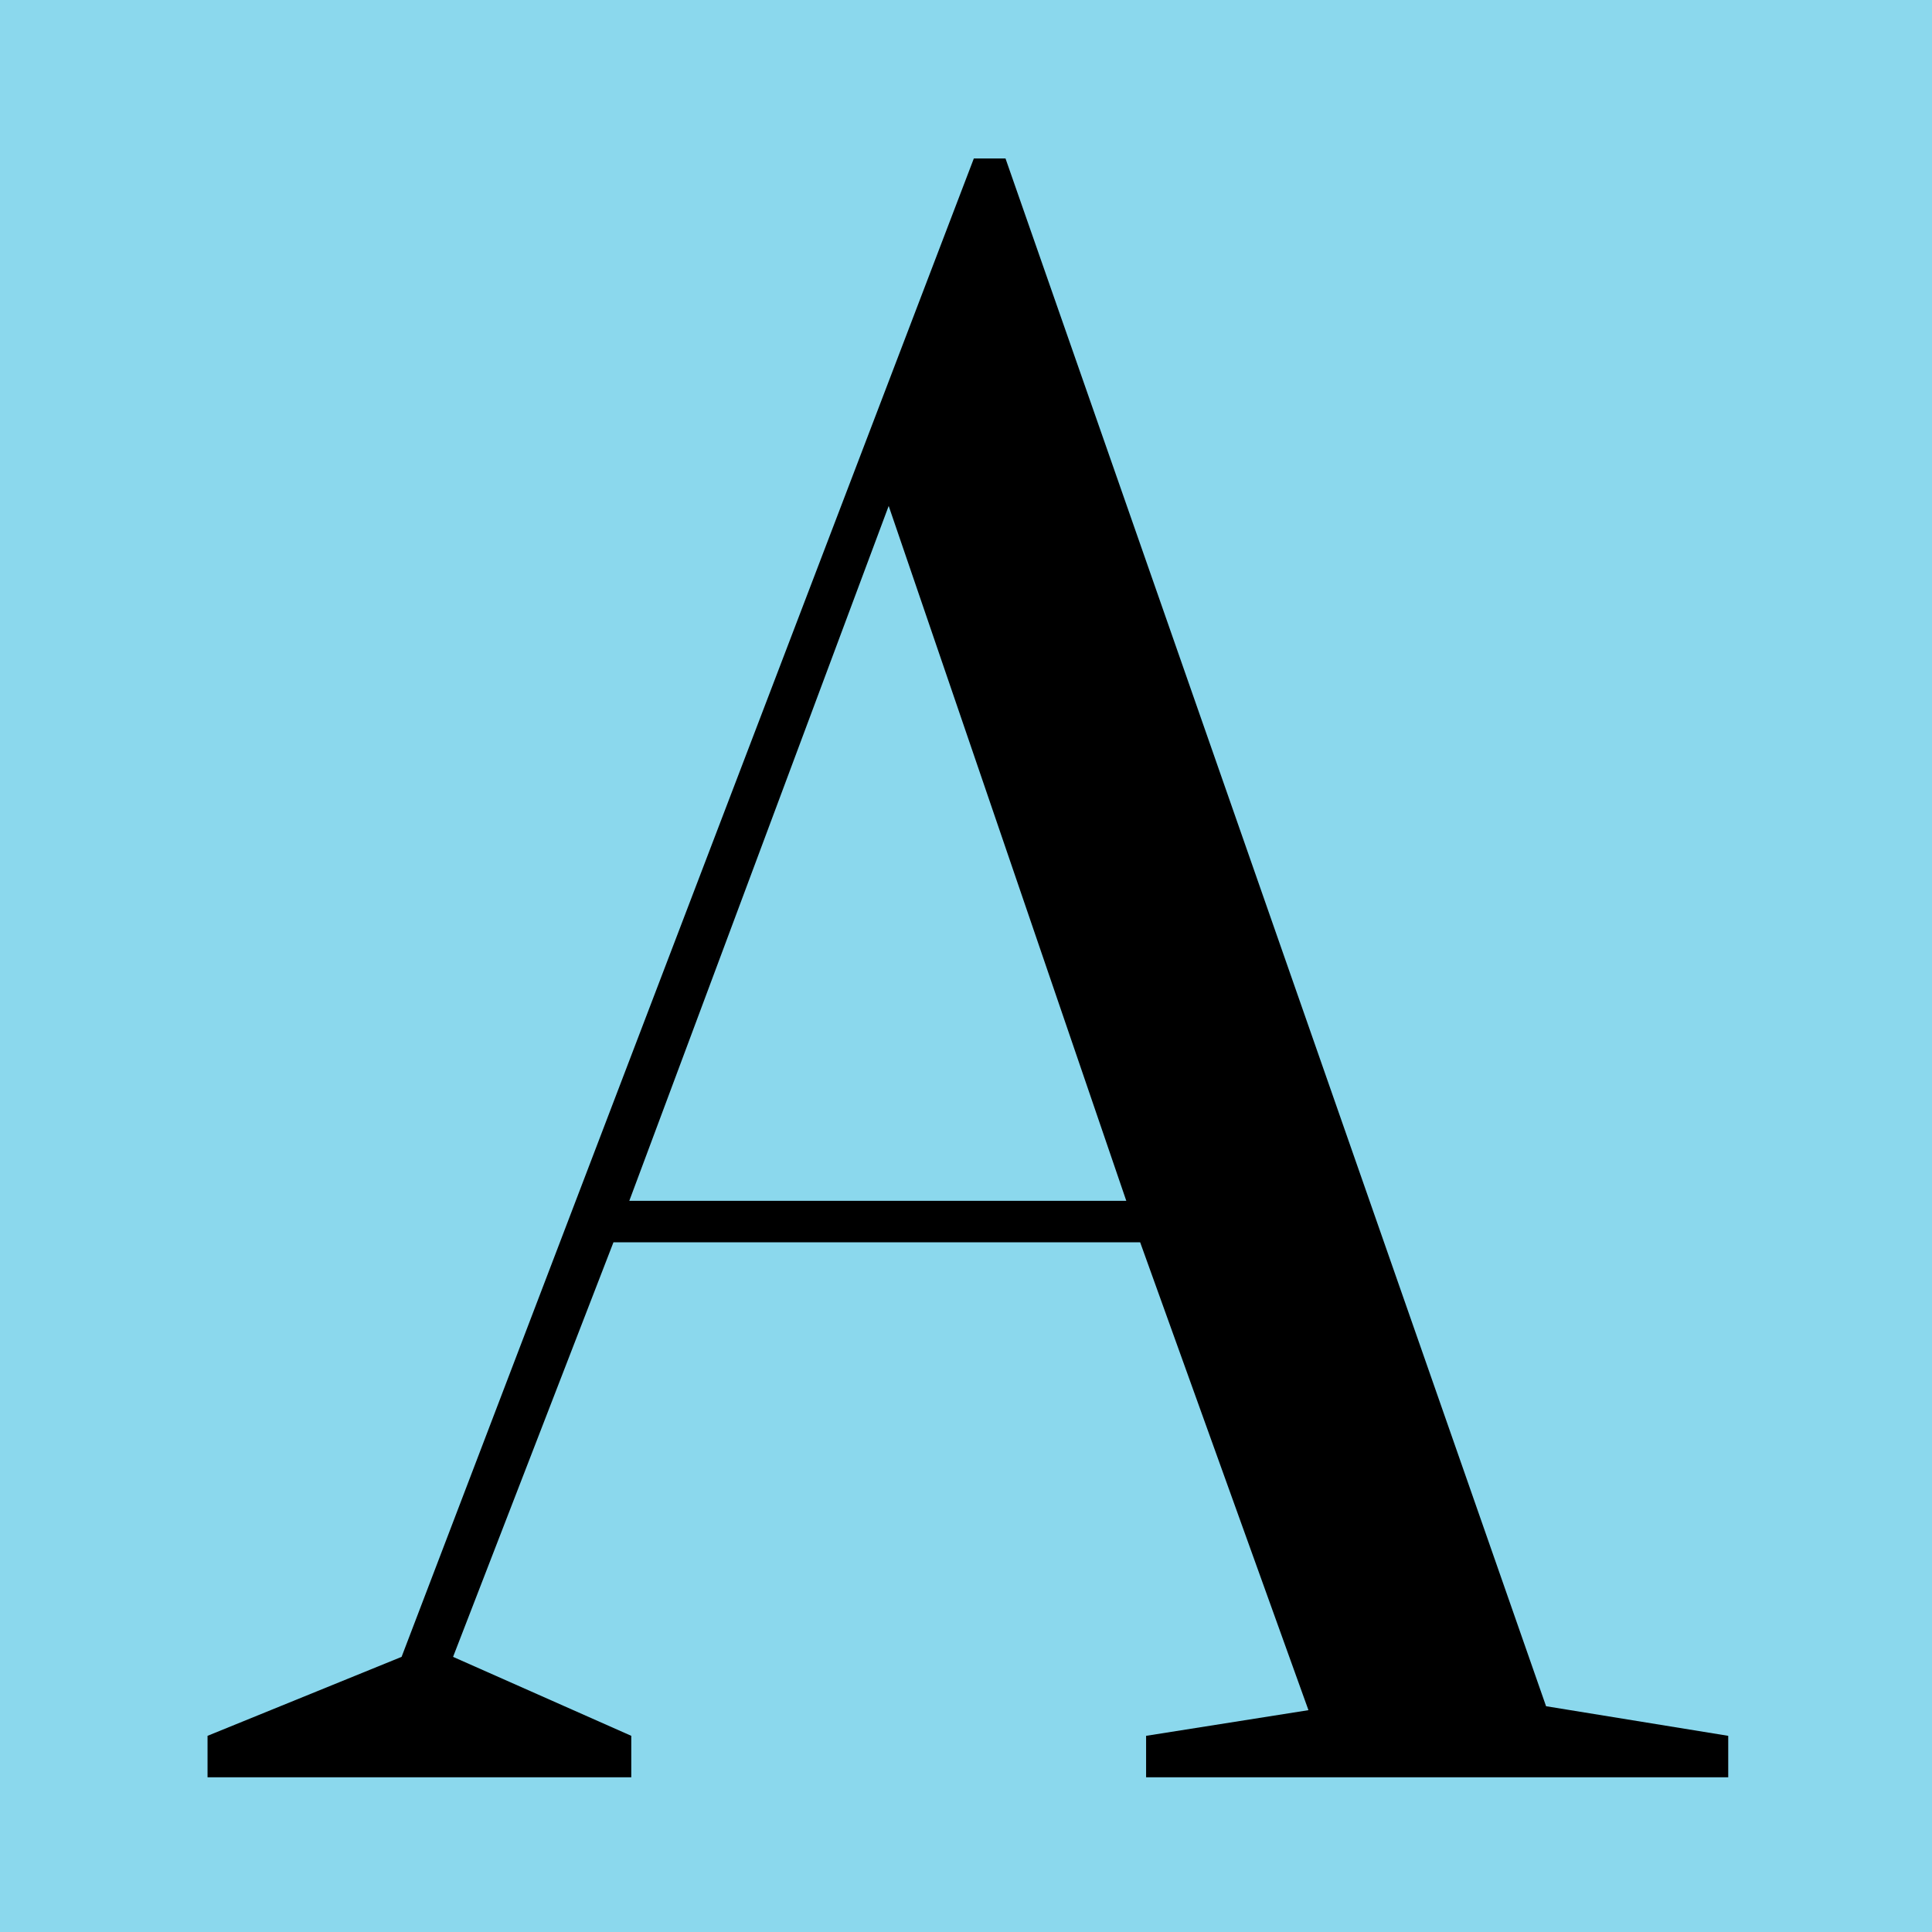
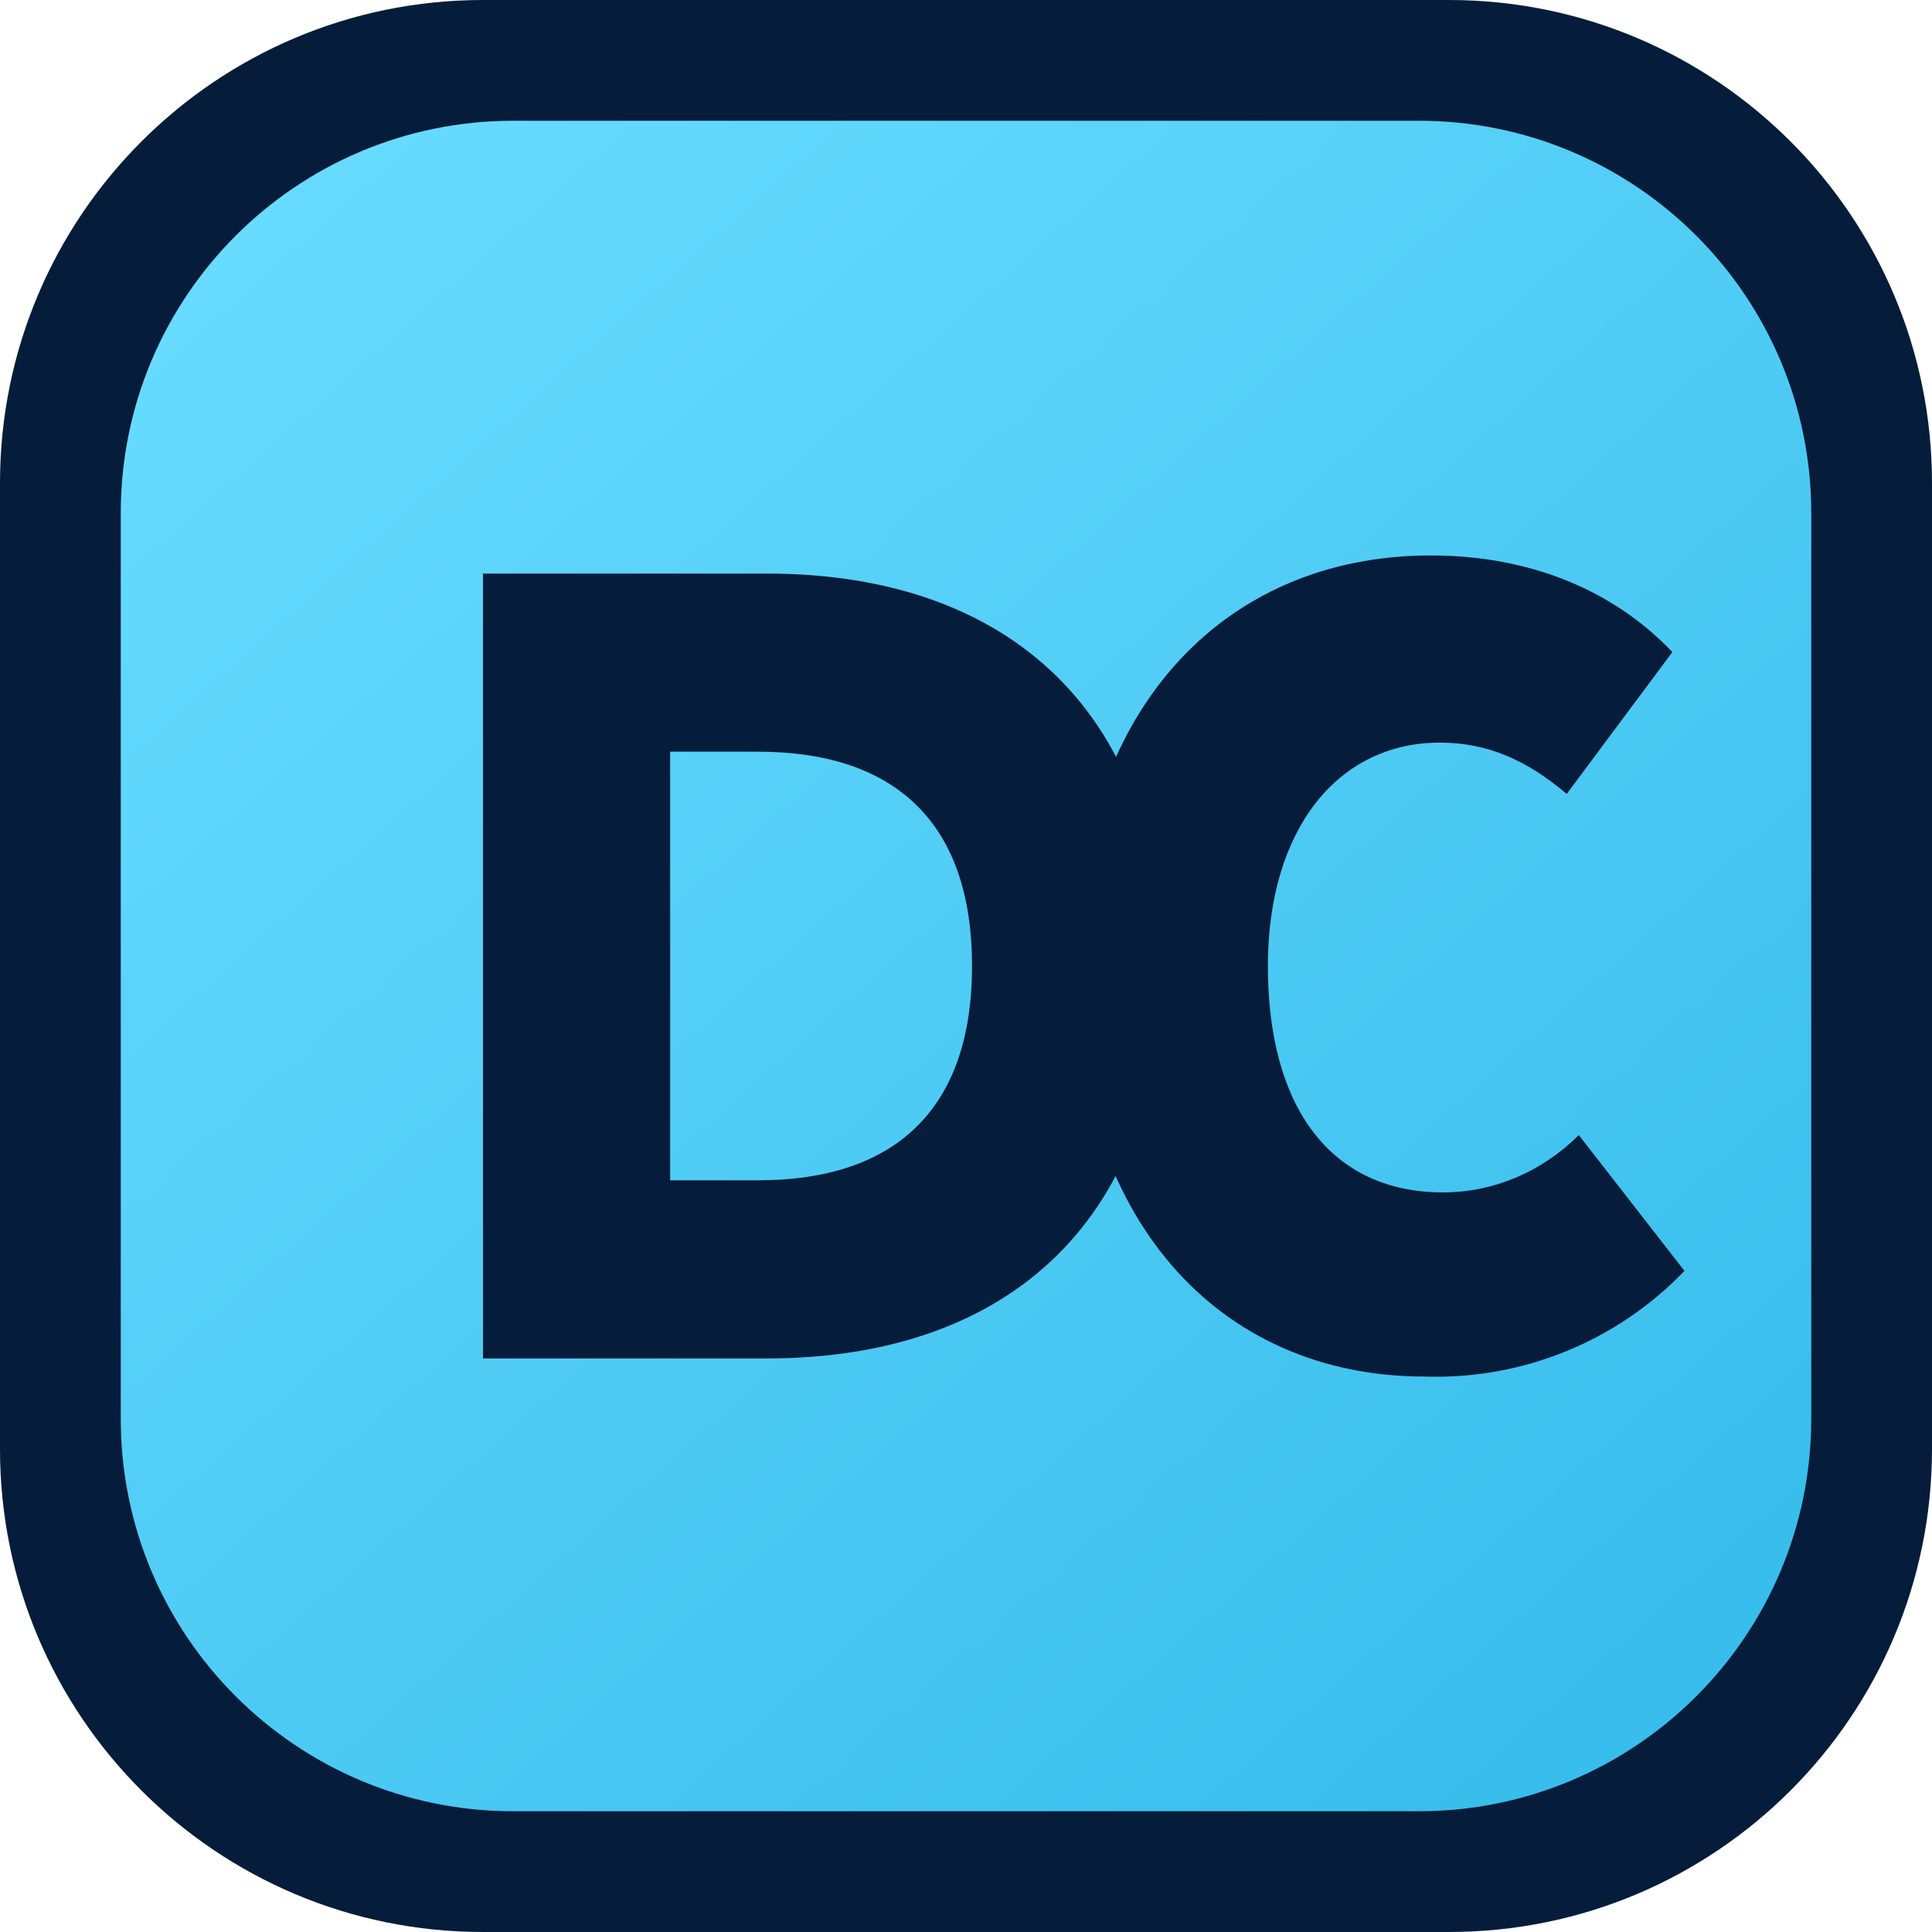
- <svg xmlns="http://www.w3.org/2000/svg" width="512" height="512" viewBox="0 0 512 512" fill="none">
-   <rect width="512" height="512" fill="#8BD8ED" />
-   <path d="M55 471V460.013L106.424 439.087L258.074 42H266.47L409.724 452.166L458 460.013V471H303.727V460.013L346.755 453.212L302.152 329.221H162.572L120.068 439.087L167.294 460.013V471H55ZM166.77 318.234H298.479L235.51 134.078L166.77 318.234Z" fill="black" />
+ <svg xmlns="http://www.w3.org/2000/svg" viewBox="0 0 64 64">
+   <defs>
+     <linearGradient id="bg" x1="8" y1="5" x2="56" y2="59" gradientUnits="userSpaceOnUse">
+       <stop stop-color="#69DCFF" />
+       <stop offset="1" stop-color="#36BCEB" />
+     </linearGradient>
+   </defs>
+   <rect width="64" height="64" rx="16" fill="#061C3B" />
+   <rect x="4" y="4" width="56" height="56" rx="13" fill="url(#bg)" />
+   <path d="M16 19h9.4c8.2 0 13.1 4.8 13.1 13s-4.9 13-13.1 13H16V19Zm9.1 20.1c4.6 0 7.1-2.4 7.1-7.1s-2.5-7.1-7.1-7.1h-2.9v14.2h2.9Z" fill="#061C3B" />
+   <path d="M47.2 45.6c-6.9 0-11.6-5.3-11.6-13.6s4.8-13.6 11.8-13.6c3.2 0 6 1.1 8 3.2l-3.5 4.7c-1.3-1.1-2.6-1.7-4.2-1.7-3.4 0-5.7 2.9-5.7 7.4 0 4.7 2.1 7.5 5.8 7.5 1.7 0 3.3-.7 4.5-1.9l3.5 4.5a11.4 11.4 0 0 1-8.6 3.5Z" fill="#061C3B" />
</svg>
